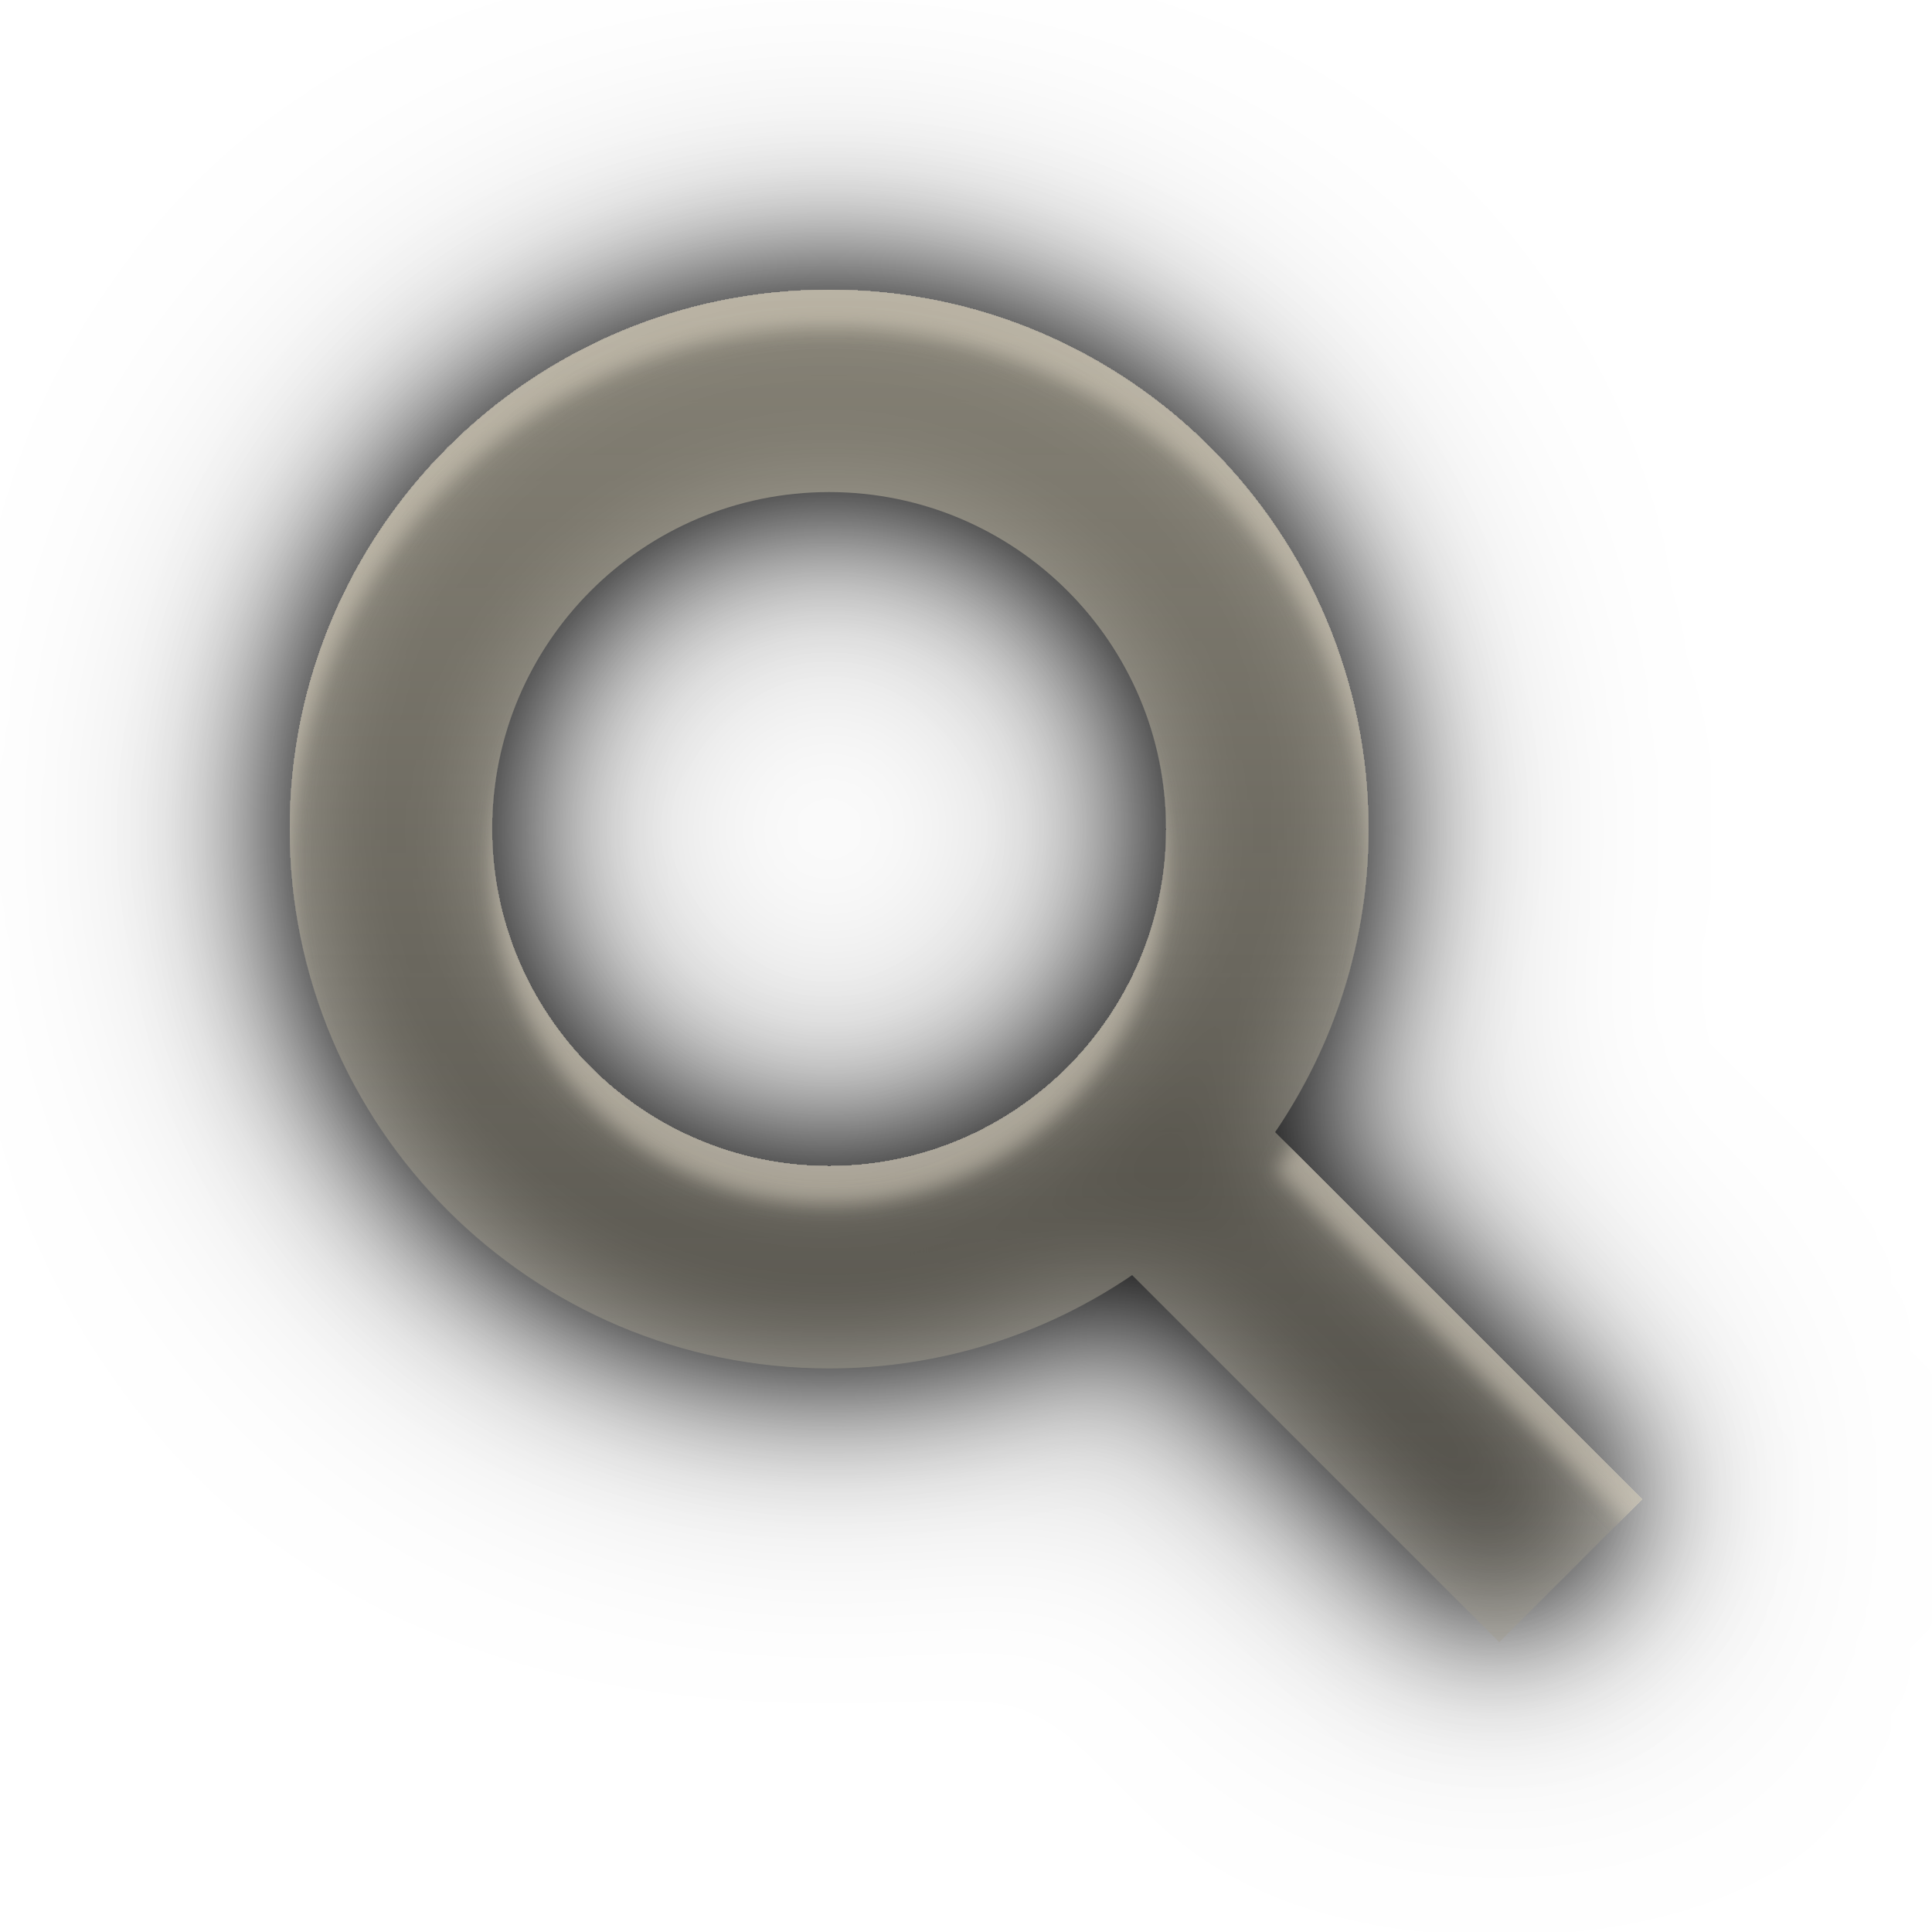
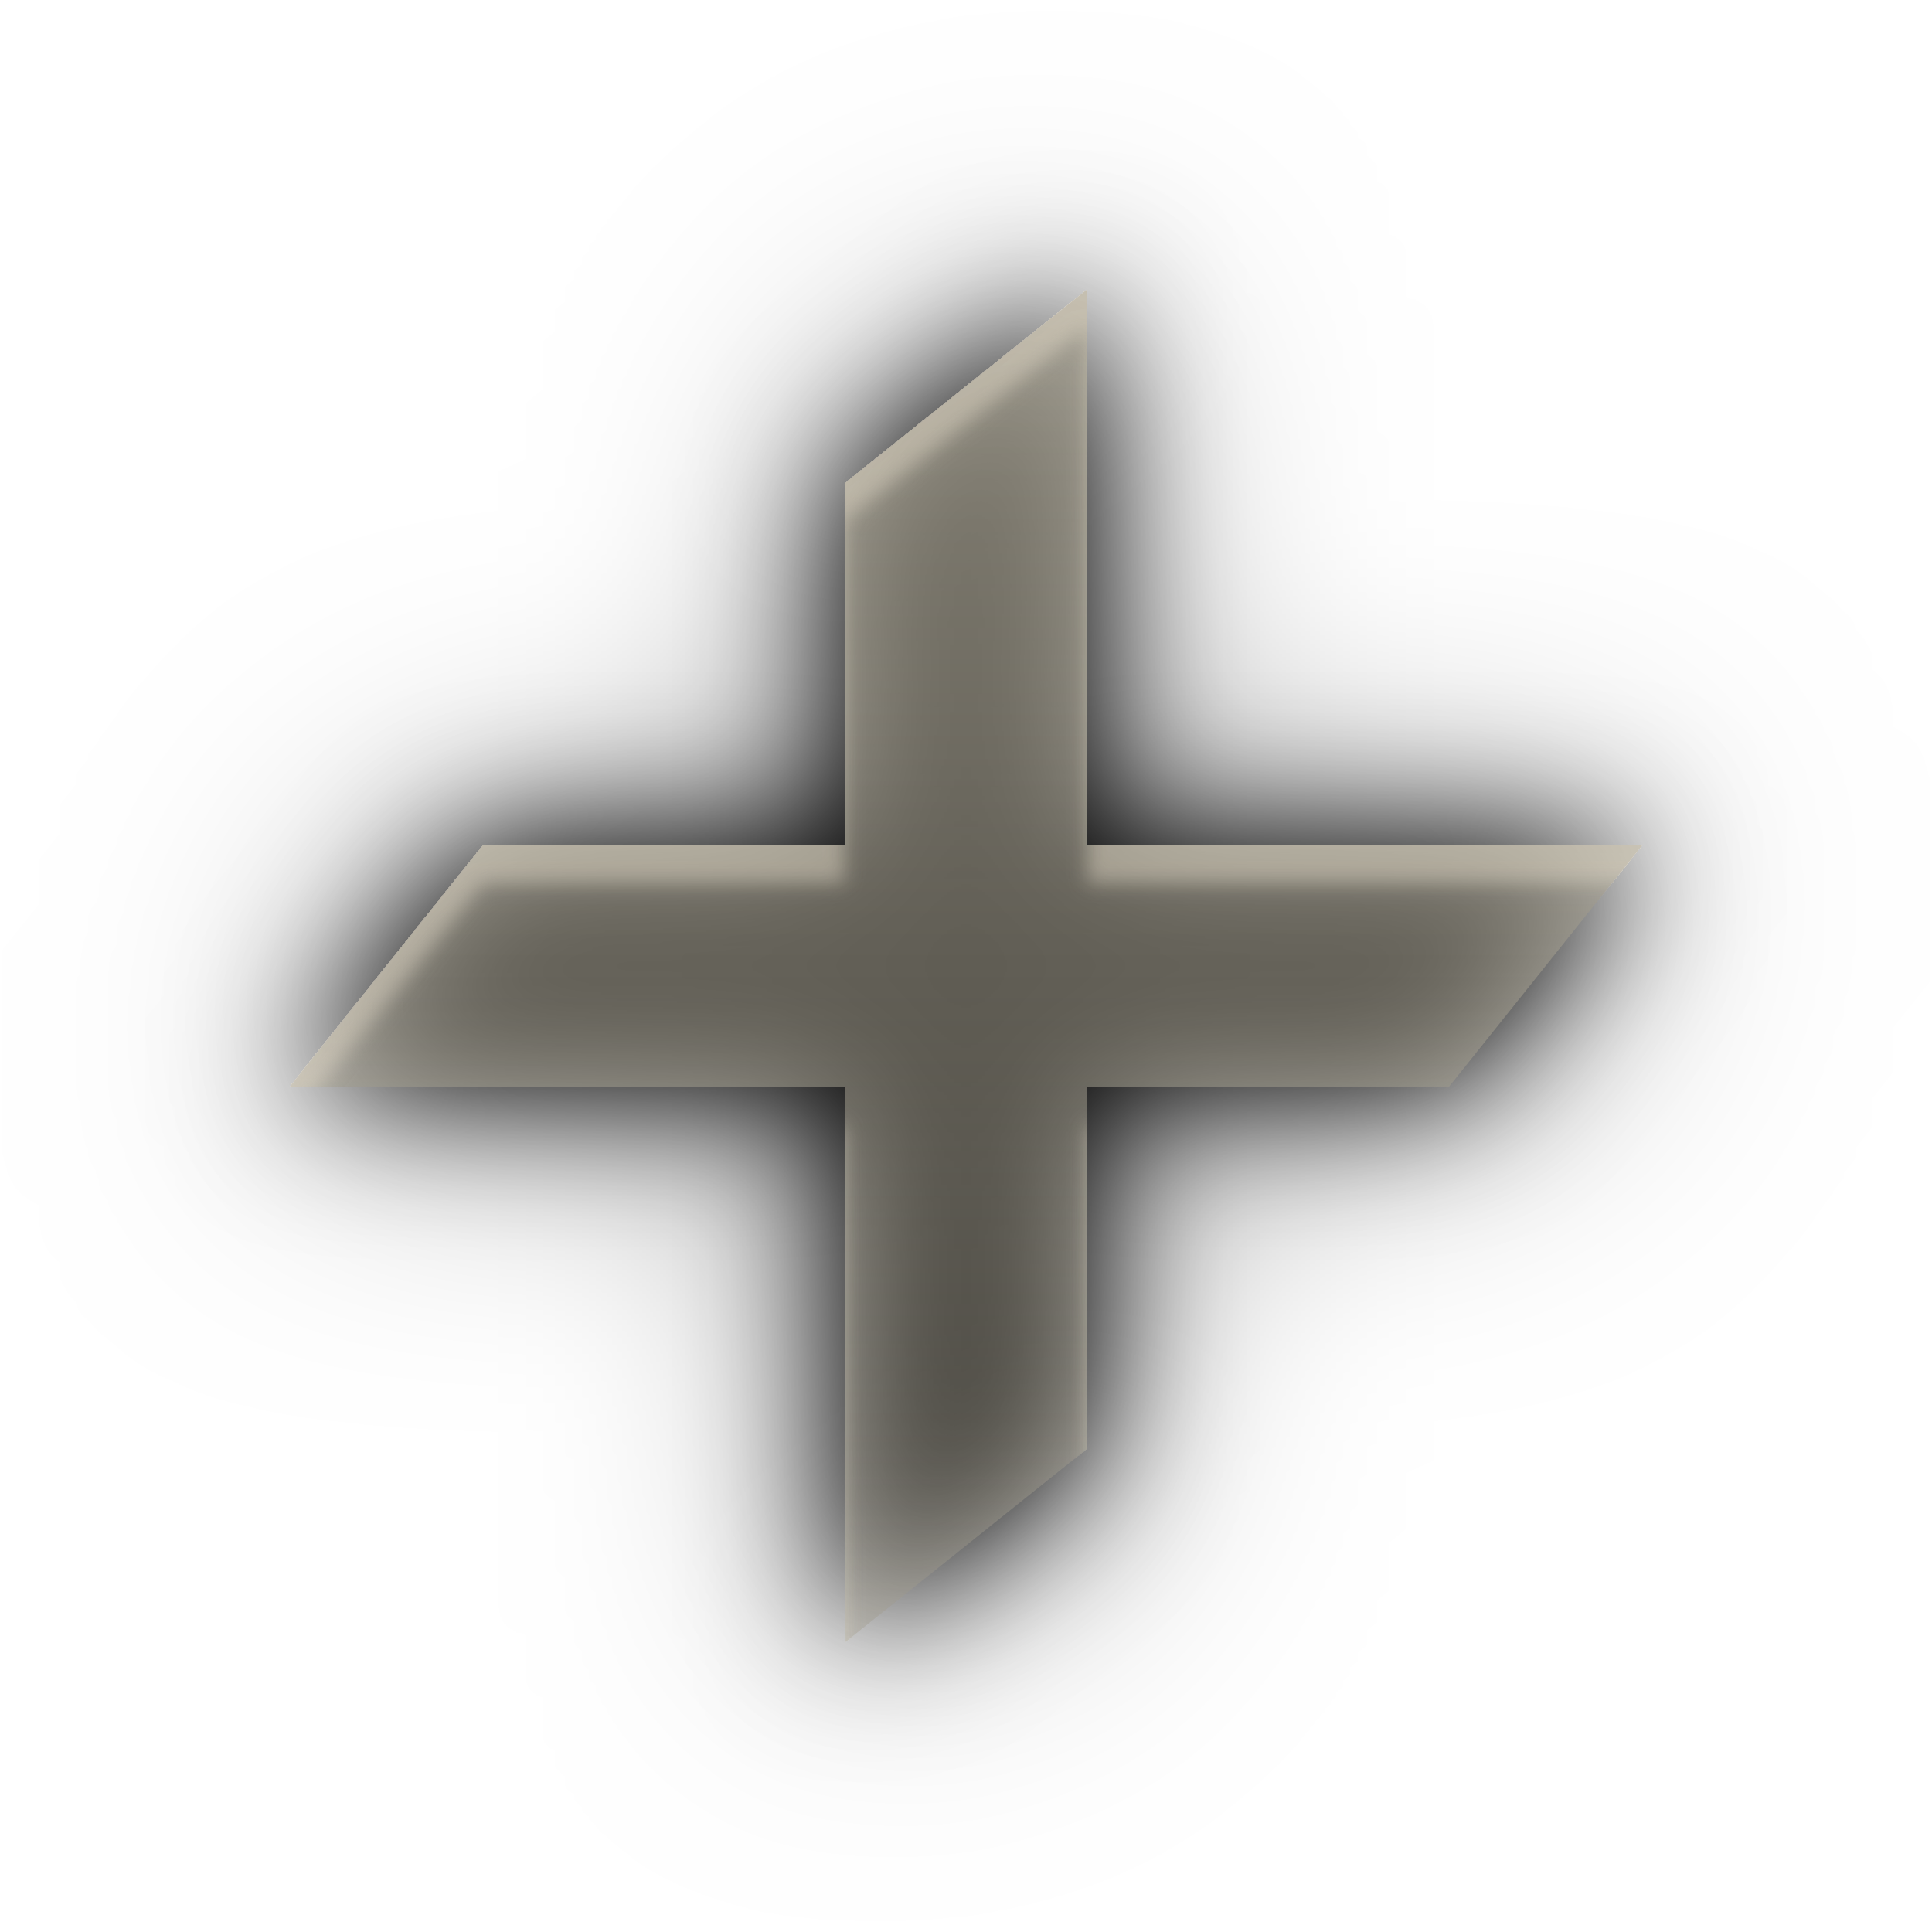
<svg xmlns="http://www.w3.org/2000/svg" preserveAspectRatio="none" overflow="visible" style="display: block;" width="20" height="20" viewBox="0 0 20 20" fill="none">
-   <g id="search">
-     <g id="icon/search/default" filter="url(#filter0_ddi_0_22)">
-       <path fill-rule="evenodd" clip-rule="evenodd" d="M8.583 3C11.667 3 14.166 5.5 14.166 8.583C14.166 9.746 13.809 10.825 13.2 11.72L17 15.52L15.52 17L11.72 13.2C10.825 13.809 9.746 14.166 8.583 14.166C5.5 14.166 3 11.667 3 8.583C3 5.5 5.5 3 8.583 3ZM8.583 5.094C6.656 5.094 5.094 6.656 5.094 8.583C5.094 10.51 6.656 12.072 8.583 12.072C10.51 12.072 12.072 10.51 12.072 8.583C12.072 6.656 10.51 5.094 8.583 5.094Z" fill="url(#paint0_linear_0_22)" />
+   <g id="plus">
+     <g id="Plus Shape" filter="url(#filter0_ddi_0_30)">
+       <path d="M11.25 8.75H17L15 11.25H11.25V15L8.75 17V11.25H3L5 8.75H8.75V5L11.25 3V8.75Z" fill="url(#paint0_linear_0_30)" />
    </g>
  </g>
  <defs>
-     <filter id="filter0_ddi_0_22" x="0" y="0" width="20" height="20" filterUnits="userSpaceOnUse" color-interpolation-filters="sRGB">
+     <filter id="filter0_ddi_0_30" x="0" y="0" width="20" height="20" filterUnits="userSpaceOnUse" color-interpolation-filters="sRGB">
      <feFlood flood-opacity="0" result="BackgroundImageFix" />
      <feColorMatrix in="SourceAlpha" type="matrix" values="0 0 0 0 0 0 0 0 0 0 0 0 0 0 0 0 0 0 127 0" result="hardAlpha" />
      <feOffset />
      <feGaussianBlur stdDeviation="1.5" />
      <feColorMatrix type="matrix" values="0 0 0 0 0 0 0 0 0 0 0 0 0 0 0 0 0 0 0.5 0" />
-       <feBlend mode="normal" in2="BackgroundImageFix" result="effect1_dropShadow_0_22" />
+       <feBlend mode="normal" in2="BackgroundImageFix" result="effect1_dropShadow_0_30" />
      <feColorMatrix in="SourceAlpha" type="matrix" values="0 0 0 0 0 0 0 0 0 0 0 0 0 0 0 0 0 0 127 0" result="hardAlpha" />
      <feOffset />
      <feGaussianBlur stdDeviation="0.75" />
      <feColorMatrix type="matrix" values="0 0 0 0 0 0 0 0 0 0 0 0 0 0 0 0 0 0 1 0" />
-       <feBlend mode="normal" in2="effect1_dropShadow_0_22" result="effect2_dropShadow_0_22" />
-       <feBlend mode="normal" in="SourceGraphic" in2="effect2_dropShadow_0_22" result="shape" />
+       <feBlend mode="normal" in2="effect1_dropShadow_0_30" result="effect2_dropShadow_0_30" />
+       <feBlend mode="normal" in="SourceGraphic" in2="effect2_dropShadow_0_30" result="shape" />
      <feColorMatrix in="SourceAlpha" type="matrix" values="0 0 0 0 0 0 0 0 0 0 0 0 0 0 0 0 0 0 127 0" result="hardAlpha" />
      <feOffset dy="0.4" />
      <feGaussianBlur stdDeviation="0.1" />
      <feComposite in2="hardAlpha" operator="arithmetic" k2="-1" k3="1" />
      <feColorMatrix type="matrix" values="0 0 0 0 0.941 0 0 0 0 0.902 0 0 0 0 0.824 0 0 0 0.41 0" />
-       <feBlend mode="normal" in2="shape" result="effect3_innerShadow_0_22" />
+       <feBlend mode="normal" in2="shape" result="effect3_innerShadow_0_30" />
    </filter>
-     <linearGradient id="paint0_linear_0_22" x1="10" y1="3" x2="10" y2="17" gradientUnits="userSpaceOnUse">
+     <linearGradient id="paint0_linear_0_30" x1="10" y1="3" x2="10" y2="17" gradientUnits="userSpaceOnUse">
      <stop stop-color="#A09B8C" stop-opacity="0.8" />
      <stop offset="1" stop-color="#A09B8C" stop-opacity="0.4" />
    </linearGradient>
  </defs>
</svg>
